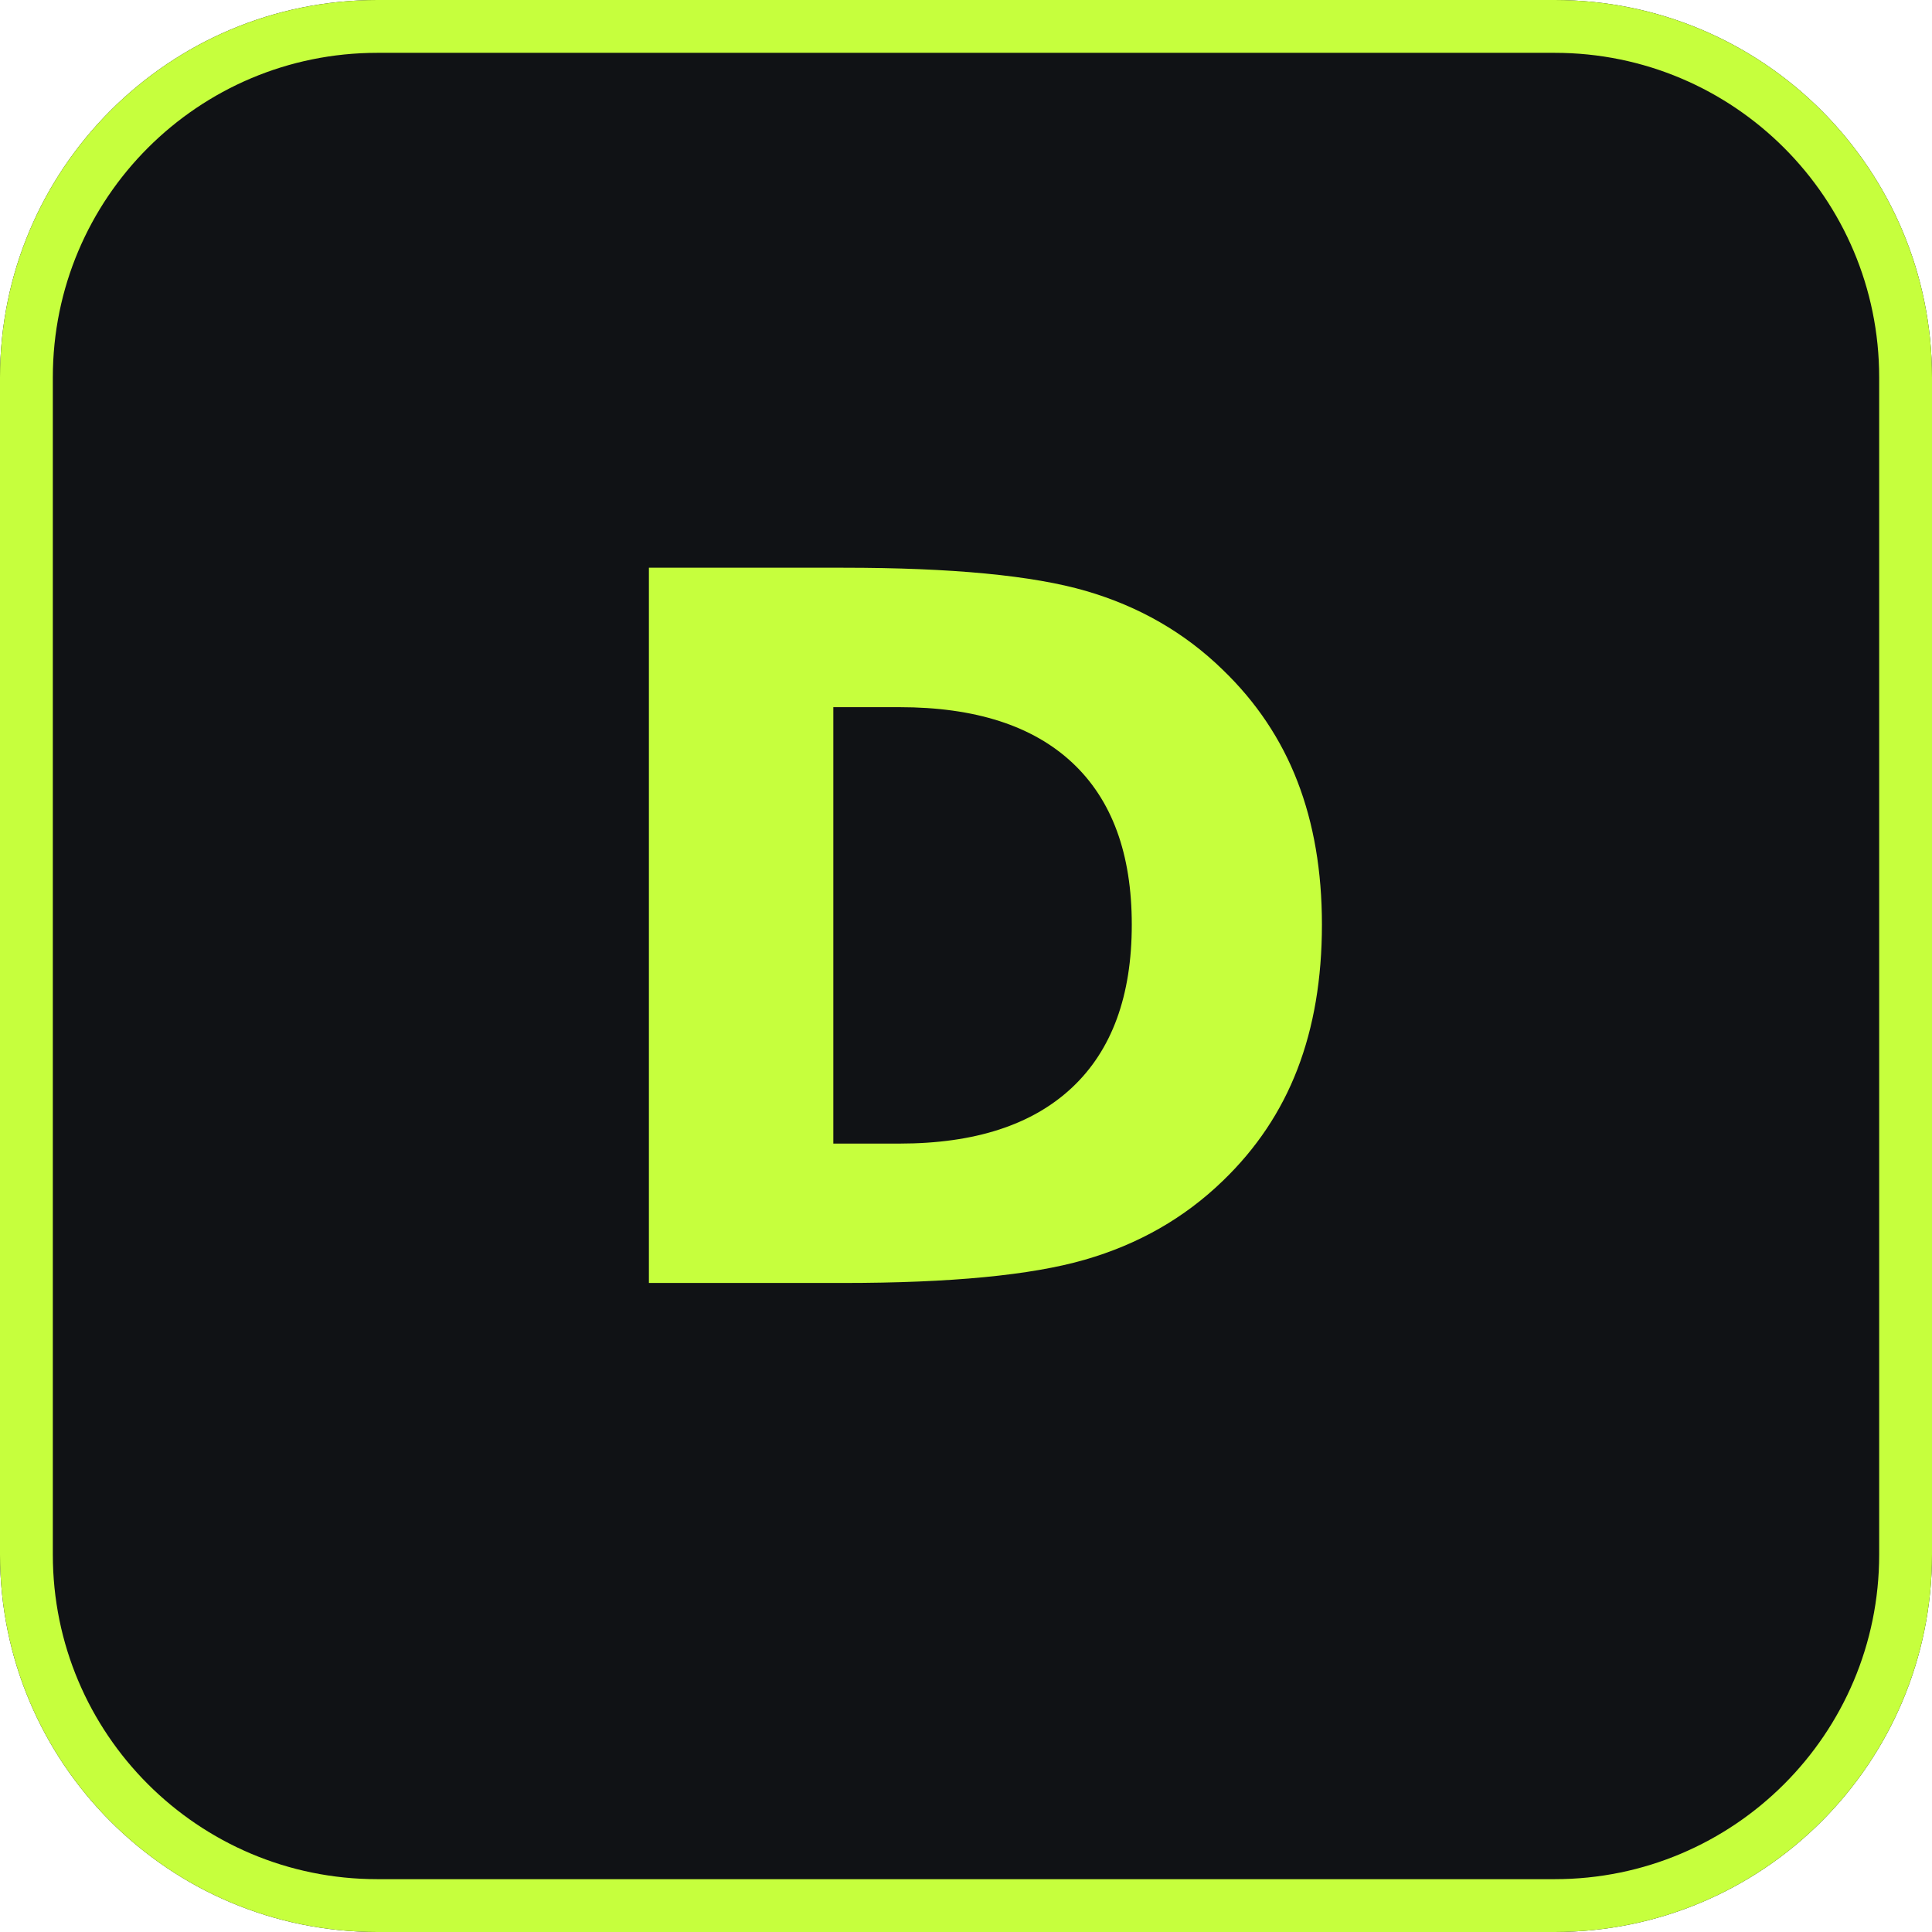
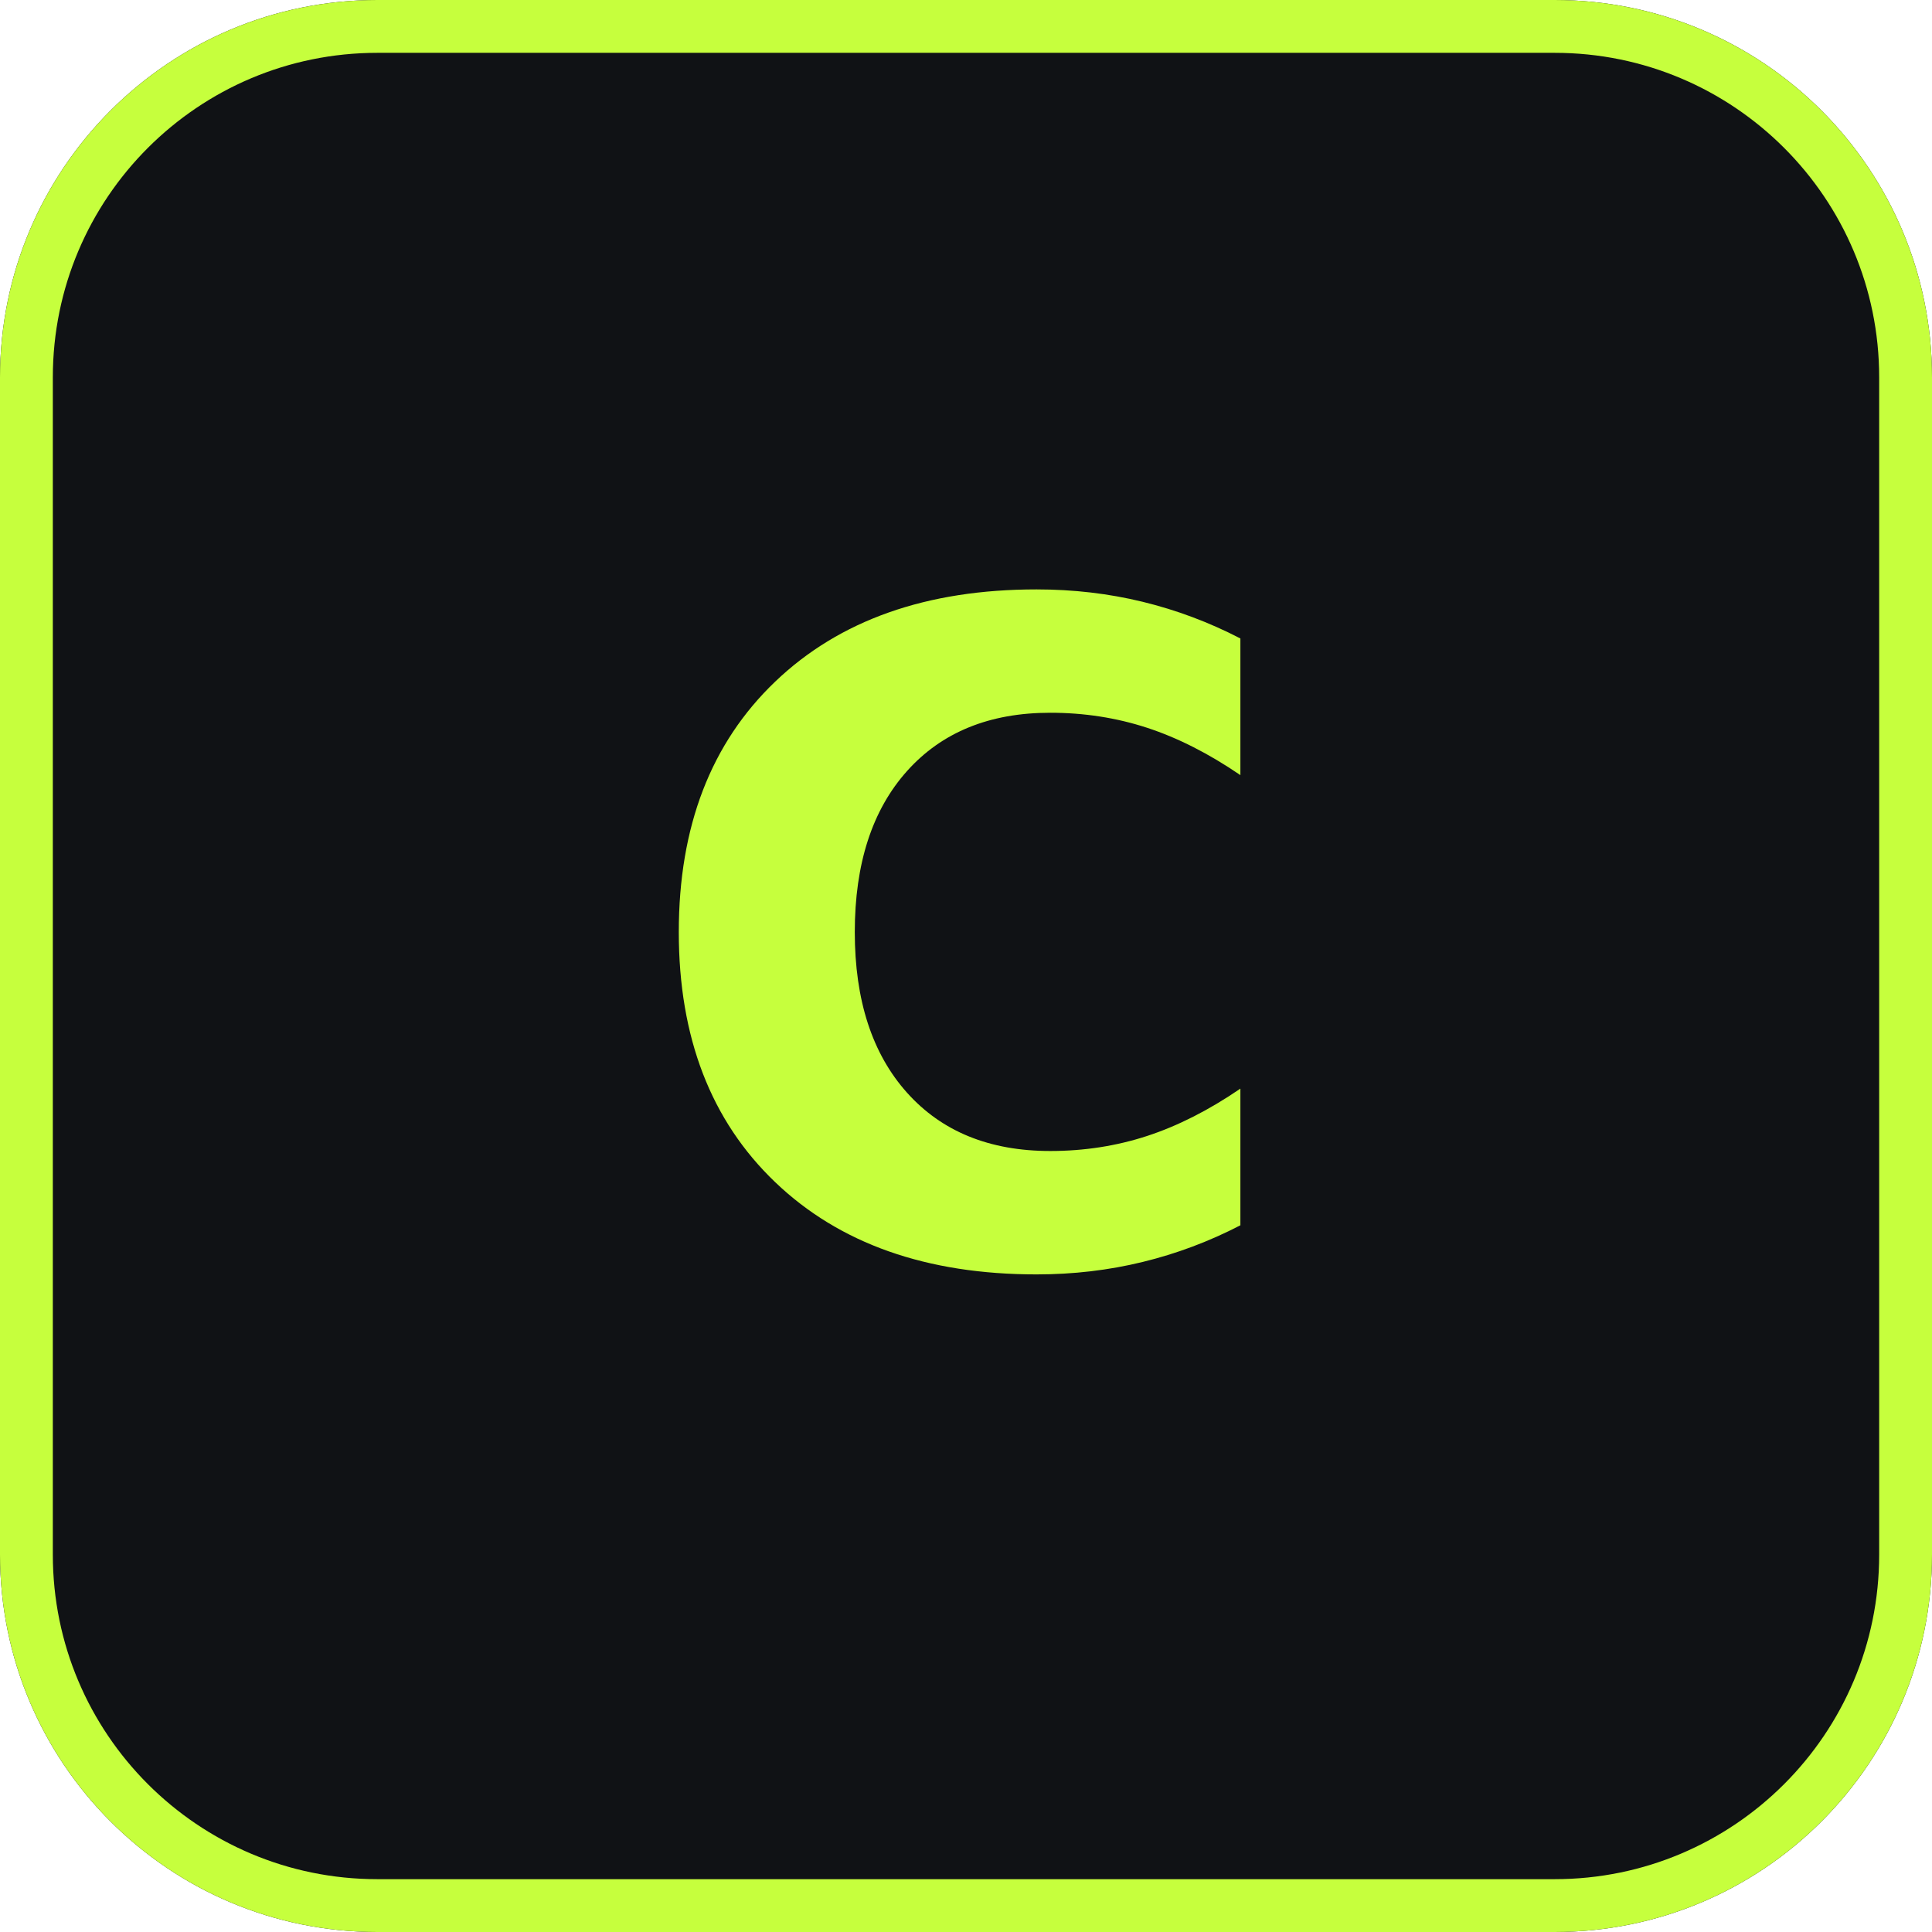
<svg xmlns="http://www.w3.org/2000/svg" viewBox="0 0 512 512">
  <rect width="512" height="512" rx="100" fill="#101215" />
  <rect x="7" y="7" width="498" height="498" rx="93" fill="none" stroke="#C6FF3D" stroke-width="14" />
-   <text x="50%" y="52%" font-family="'DejaVu Sans', Arial, sans-serif" font-weight="700" font-size="260" fill="#C6FF3D" text-anchor="middle" dominant-baseline="middle">D</text>
+   <text x="50%" y="52%" font-family="'DejaVu Sans', Arial, sans-serif" font-weight="700" font-size="240" fill="#C6FF3D" text-anchor="middle" dominant-baseline="middle">C</text>
</svg>
